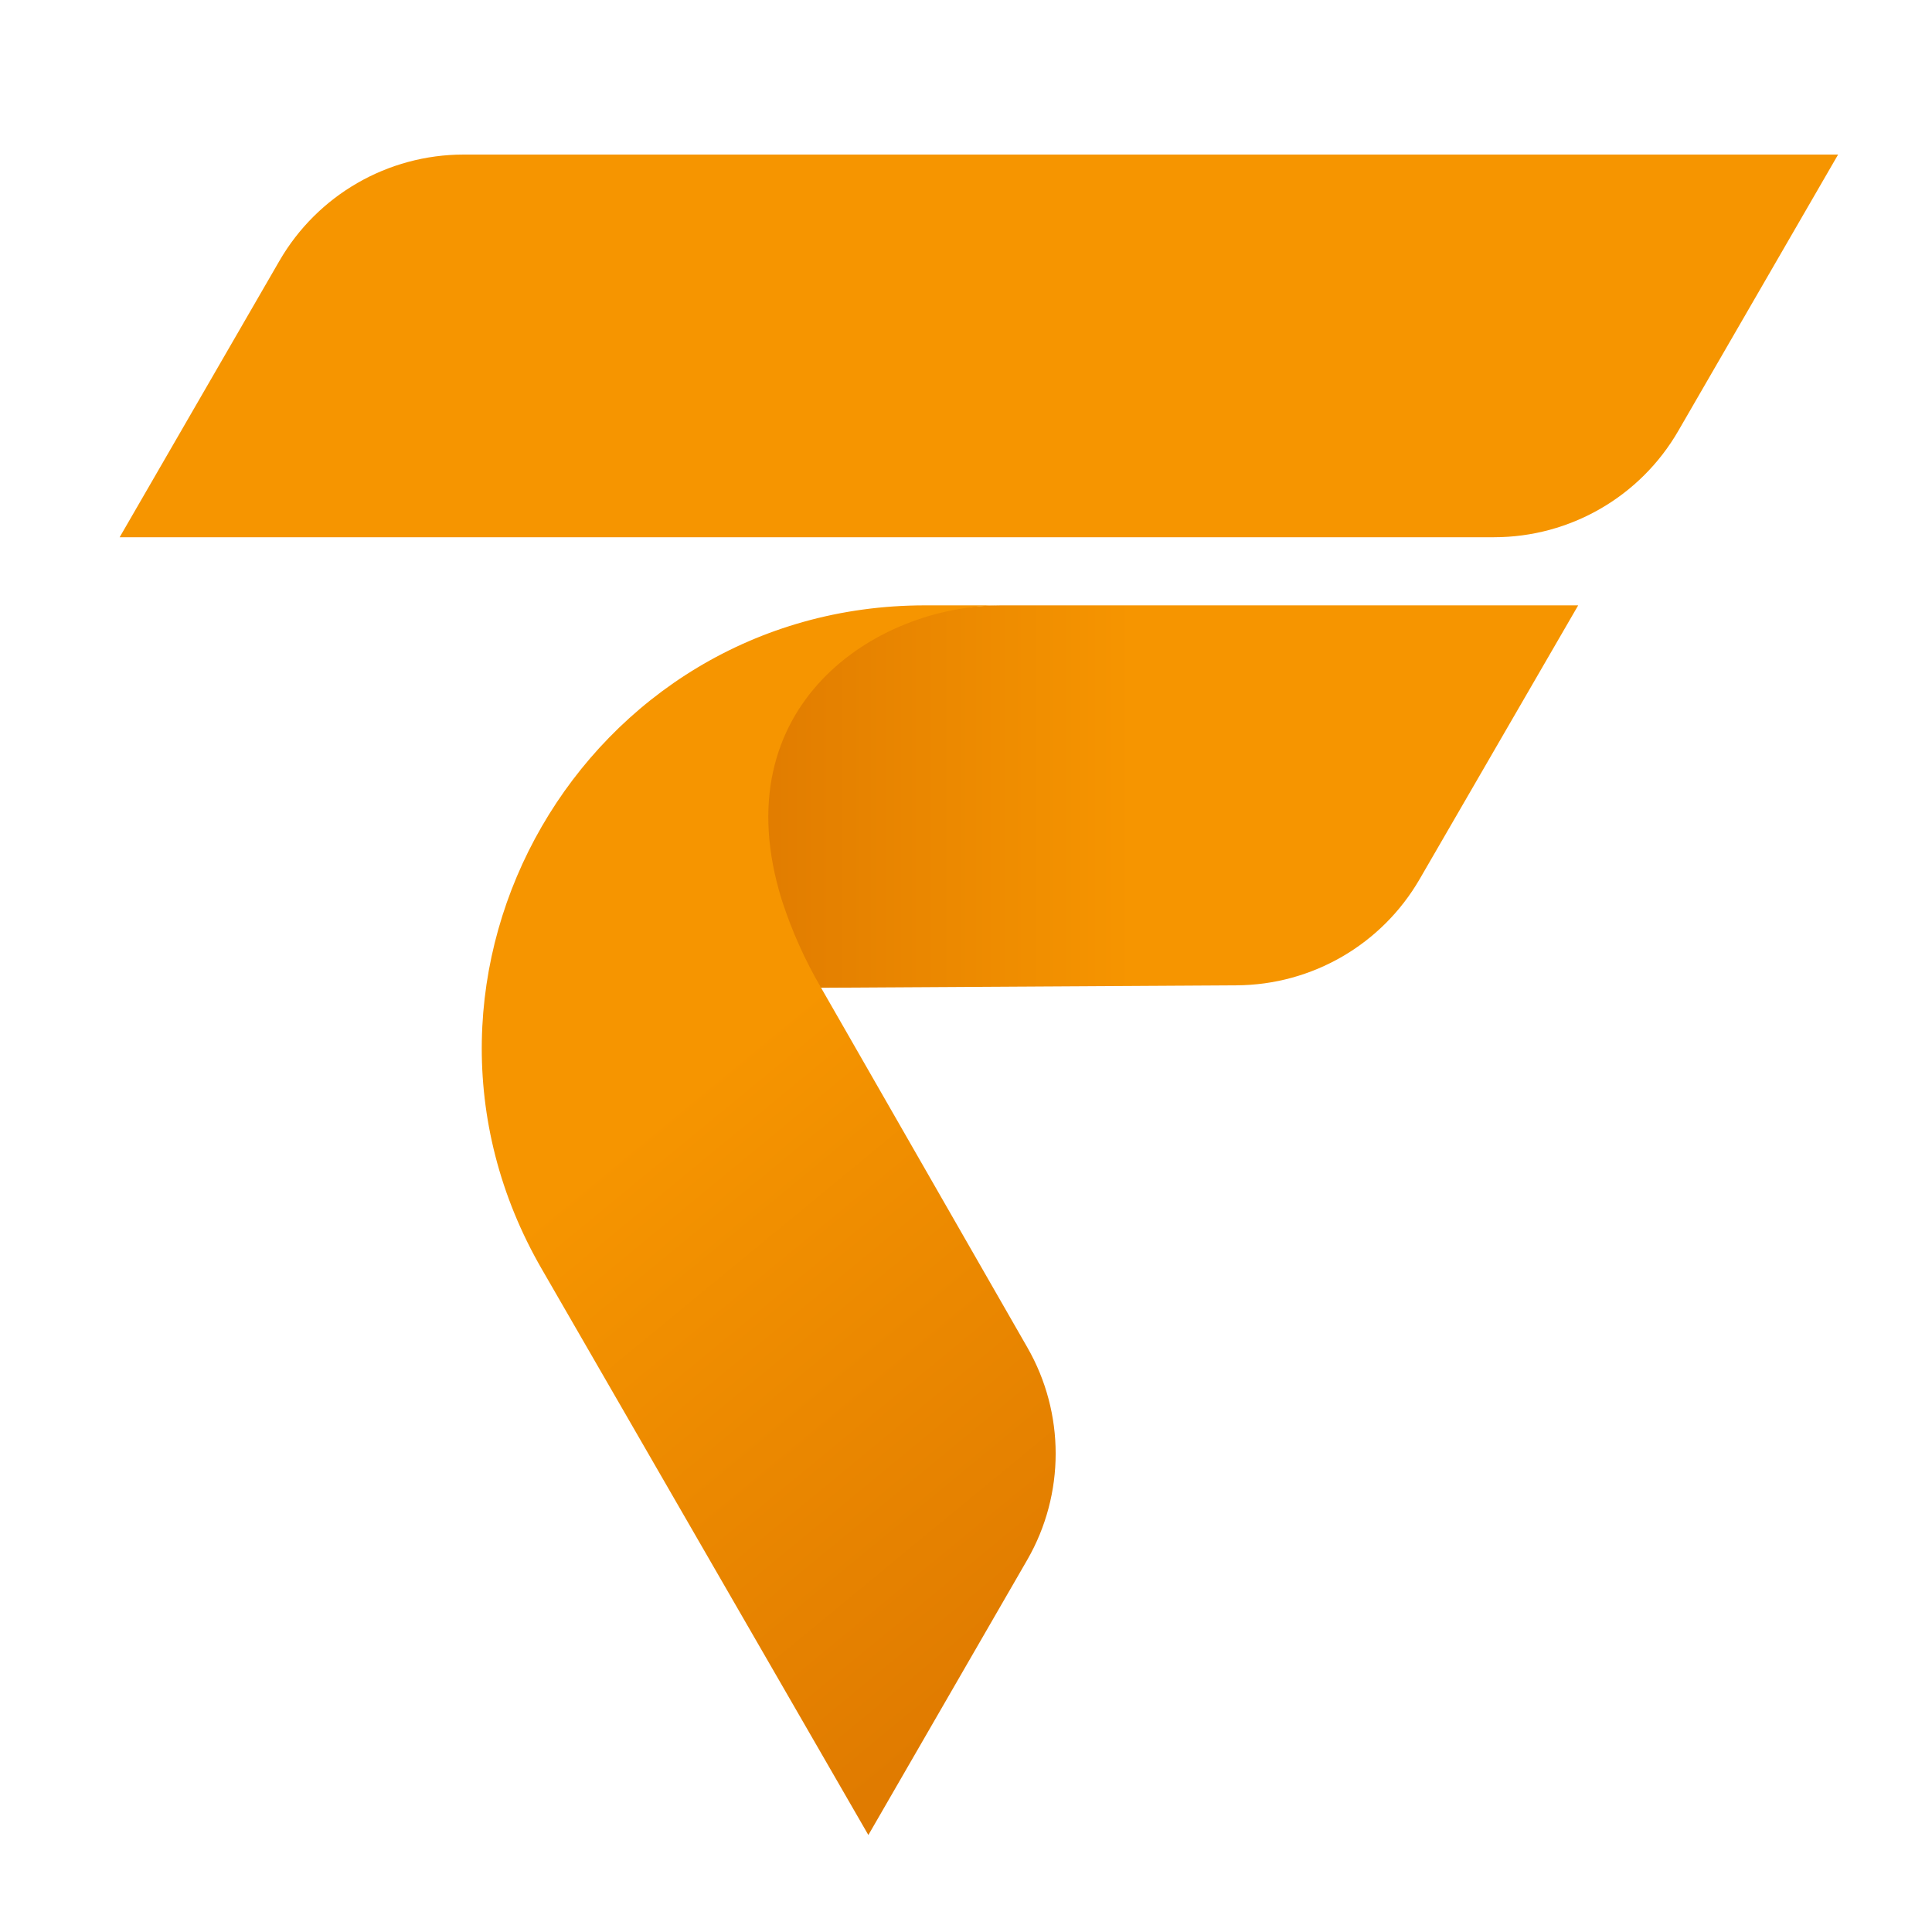
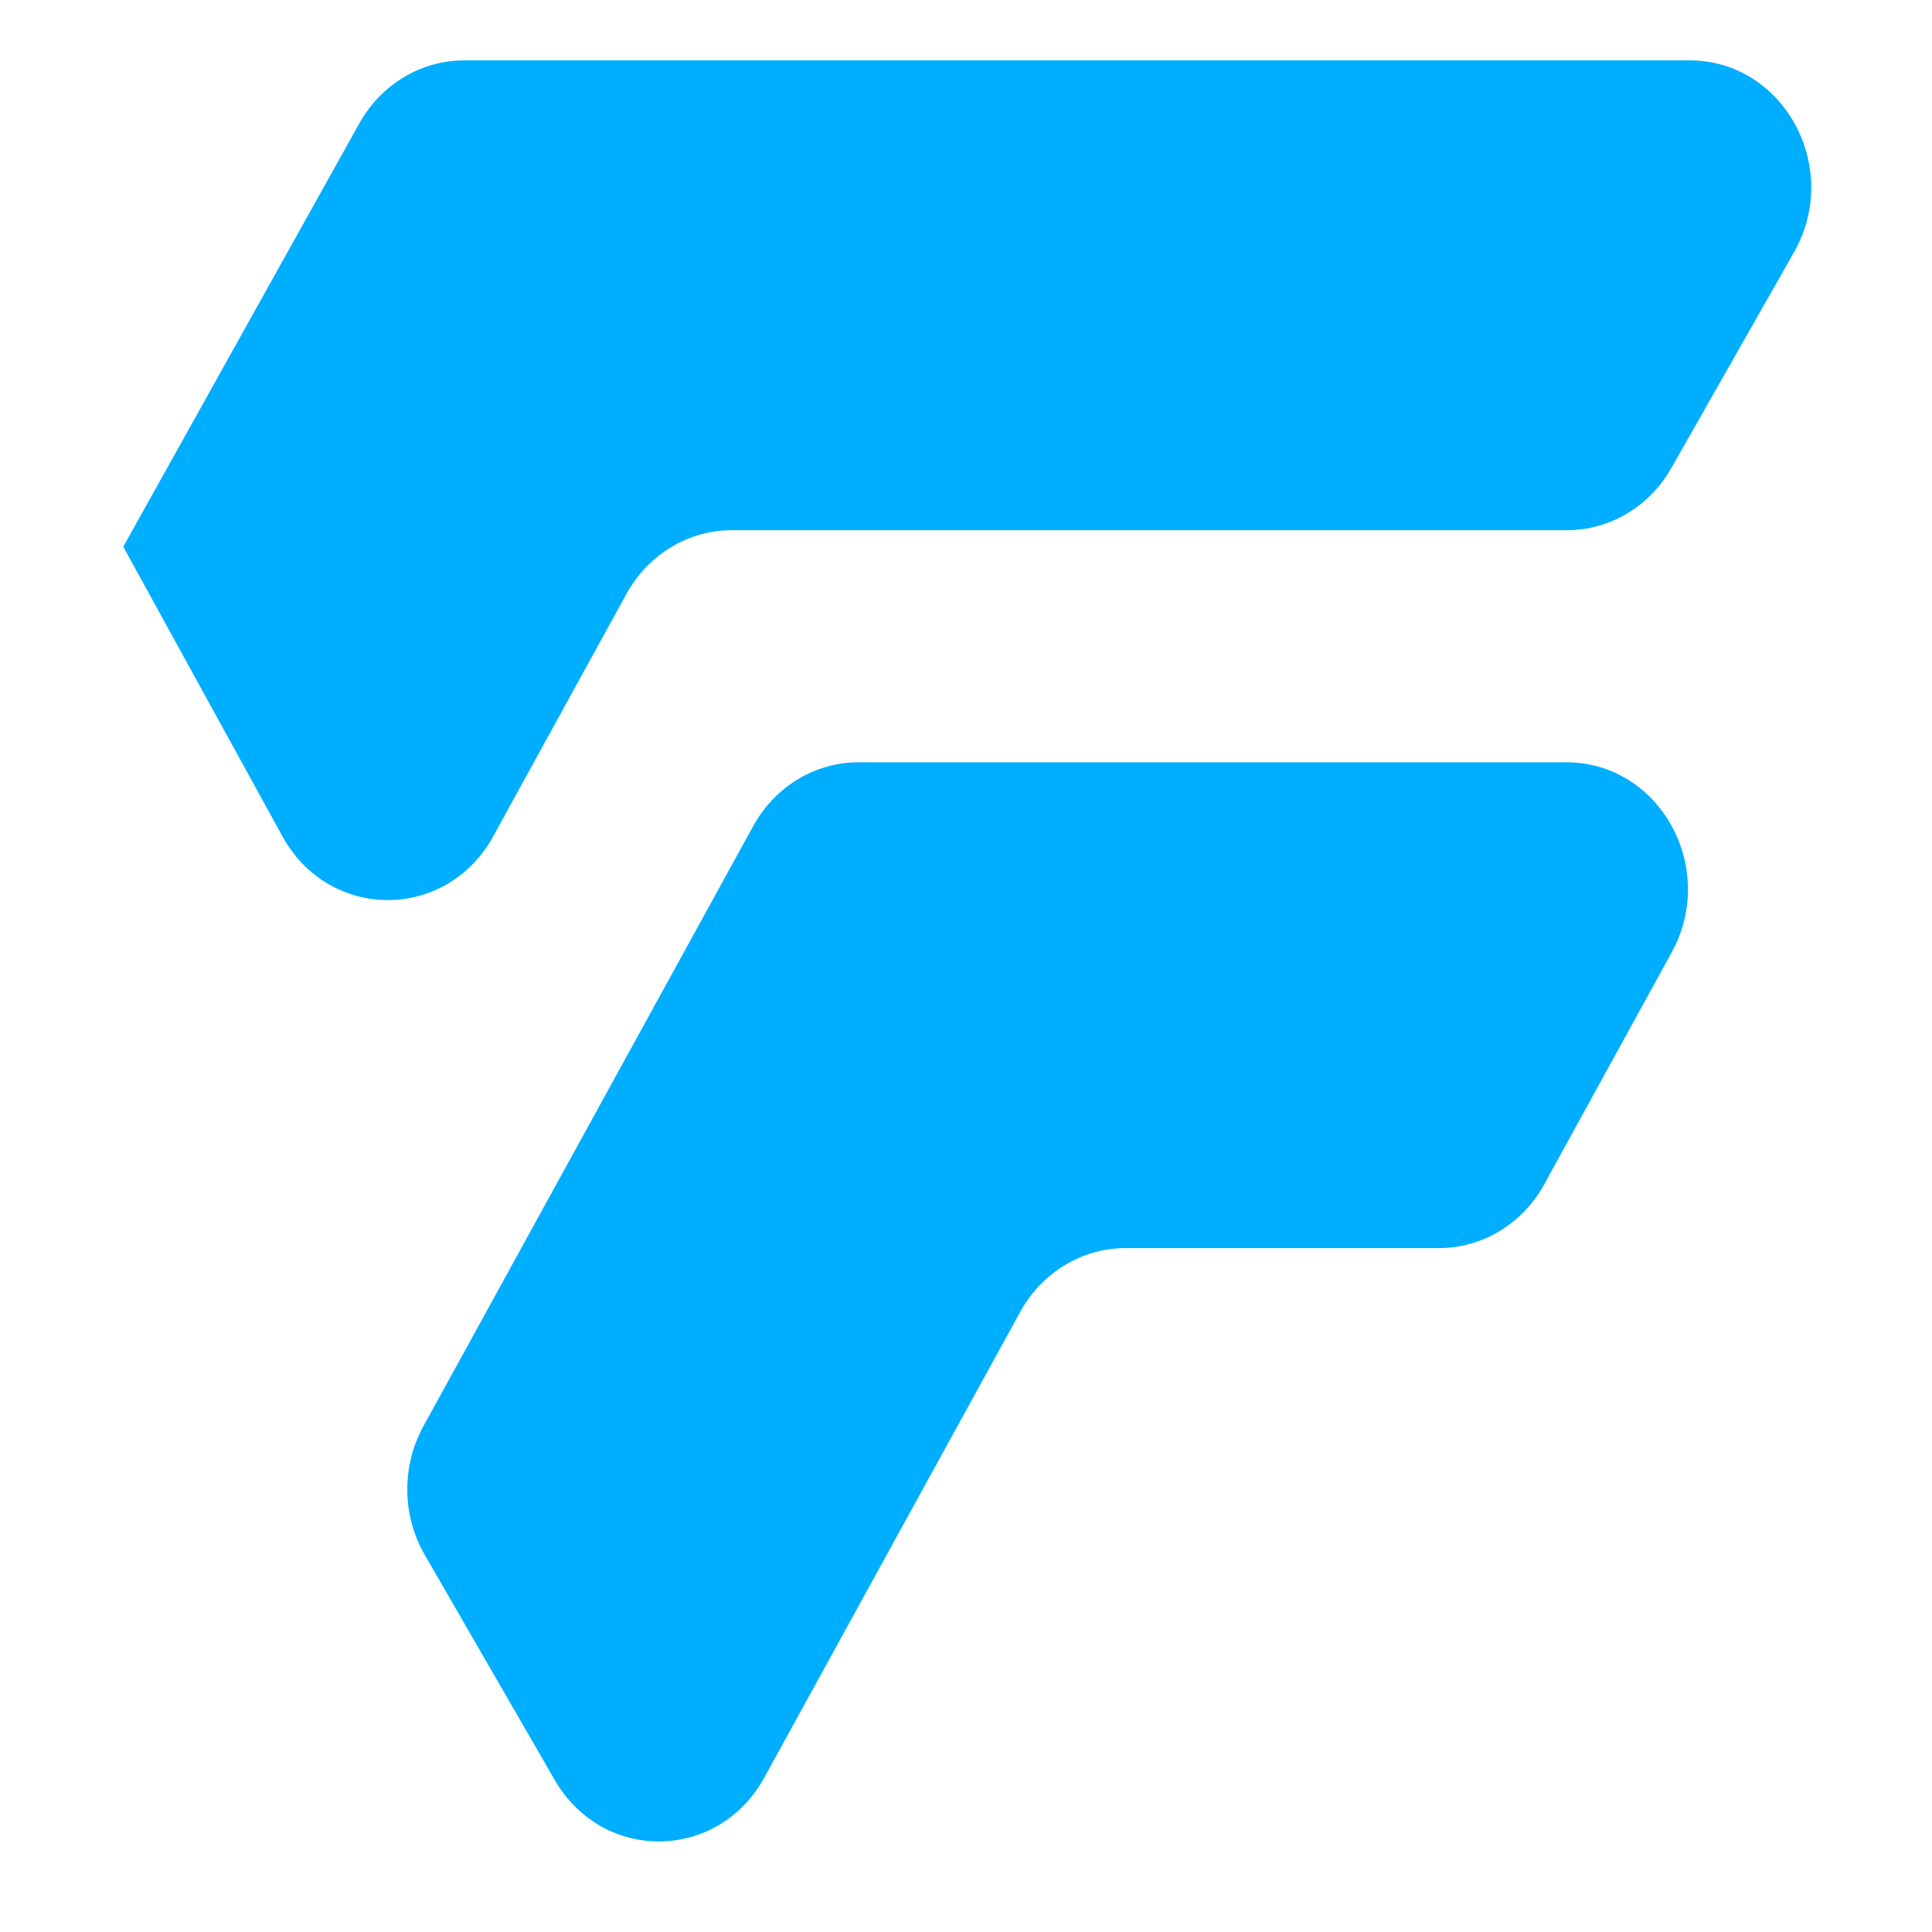
- <svg xmlns="http://www.w3.org/2000/svg" xmlns:xlink="http://www.w3.org/1999/xlink" id="logosandtypes_com" data-name="logosandtypes com" viewBox="0 0 150 150">
-   <defs fill="#000000">
-     <style>.cls-1{fill:none;}.cls-2{fill:url(#linear-gradient);}.cls-3{fill:url(#linear-gradient-2);}.cls-4{fill:#f69500;}</style>
-     <linearGradient id="linear-gradient" x1="87.93" y1="90.2" x2="57.79" y2="90.2" gradientTransform="matrix(1, 0, 0, -1, 0, 152)" gradientUnits="userSpaceOnUse" fill="#000000">
-       <stop offset="0" stop-color="#f69500" fill="#000000" />
-       <stop offset="1" stop-color="#e07b00" fill="#000000" />
-     </linearGradient>
-     <linearGradient id="linear-gradient-2" x1="59.89" y1="72.68" x2="92.43" y2="33.18" xlink:href="#linear-gradient" fill="#000000" />
-   </defs>
-   <path class="cls-1" d="M0,0H150V150H0Z" fill="#000000" />
-   <path class="cls-2" d="M77.71,47h0c-13.49.09-31,10.38-14,29.69L96,76.5a16.52,16.52,0,0,0,14.23-8.26L122.53,47H77.71Z" fill="#000000" />
-   <path class="cls-3" d="M71.82,47c-26.45,0-43,28.63-29.75,51.54l25.35,43.93,12.34-21.37a16.54,16.54,0,0,0,0-16.49l-16-27.9a34.66,34.66,0,0,1-3.06-6.83C56,54.77,68.05,47,77.71,47Z" fill="#000000" />
-   <path class="cls-4" d="M36,12a16.53,16.53,0,0,0-14.31,8.26L9.29,41.71H116a16.52,16.52,0,0,0,14.31-8.27L142.71,12H36Z" fill="#000000" />
+ <svg xmlns="http://www.w3.org/2000/svg" width="64" height="64" viewBox="0 0 64 64" fill="none">
+   <path d="M55.968 2H15.38C13.947 2 12.623 2.795 11.902 4.089L4.083 18.111L9.356 27.705C10.903 30.52 14.79 30.52 16.338 27.705L20.751 19.675C21.468 18.369 22.8 17.564 24.241 17.564H51.904C53.324 17.564 54.64 16.782 55.365 15.505L59.43 8.353C61.023 5.549 59.089 2 55.968 2Z" fill="#00AEFF" />
+   <path d="M24.952 27.363L14.027 47.242C13.298 48.567 13.315 50.2 14.071 51.509L18.378 58.967C19.964 61.712 23.788 61.669 25.316 58.889L33.797 43.457C34.515 42.151 35.846 41.345 37.288 41.345H47.663C49.105 41.345 50.436 40.54 51.154 39.234L55.376 31.551C56.917 28.747 54.98 25.251 51.886 25.251H28.443C27.001 25.251 25.67 26.056 24.952 27.363Z" fill="#00AEFF" />
</svg>
